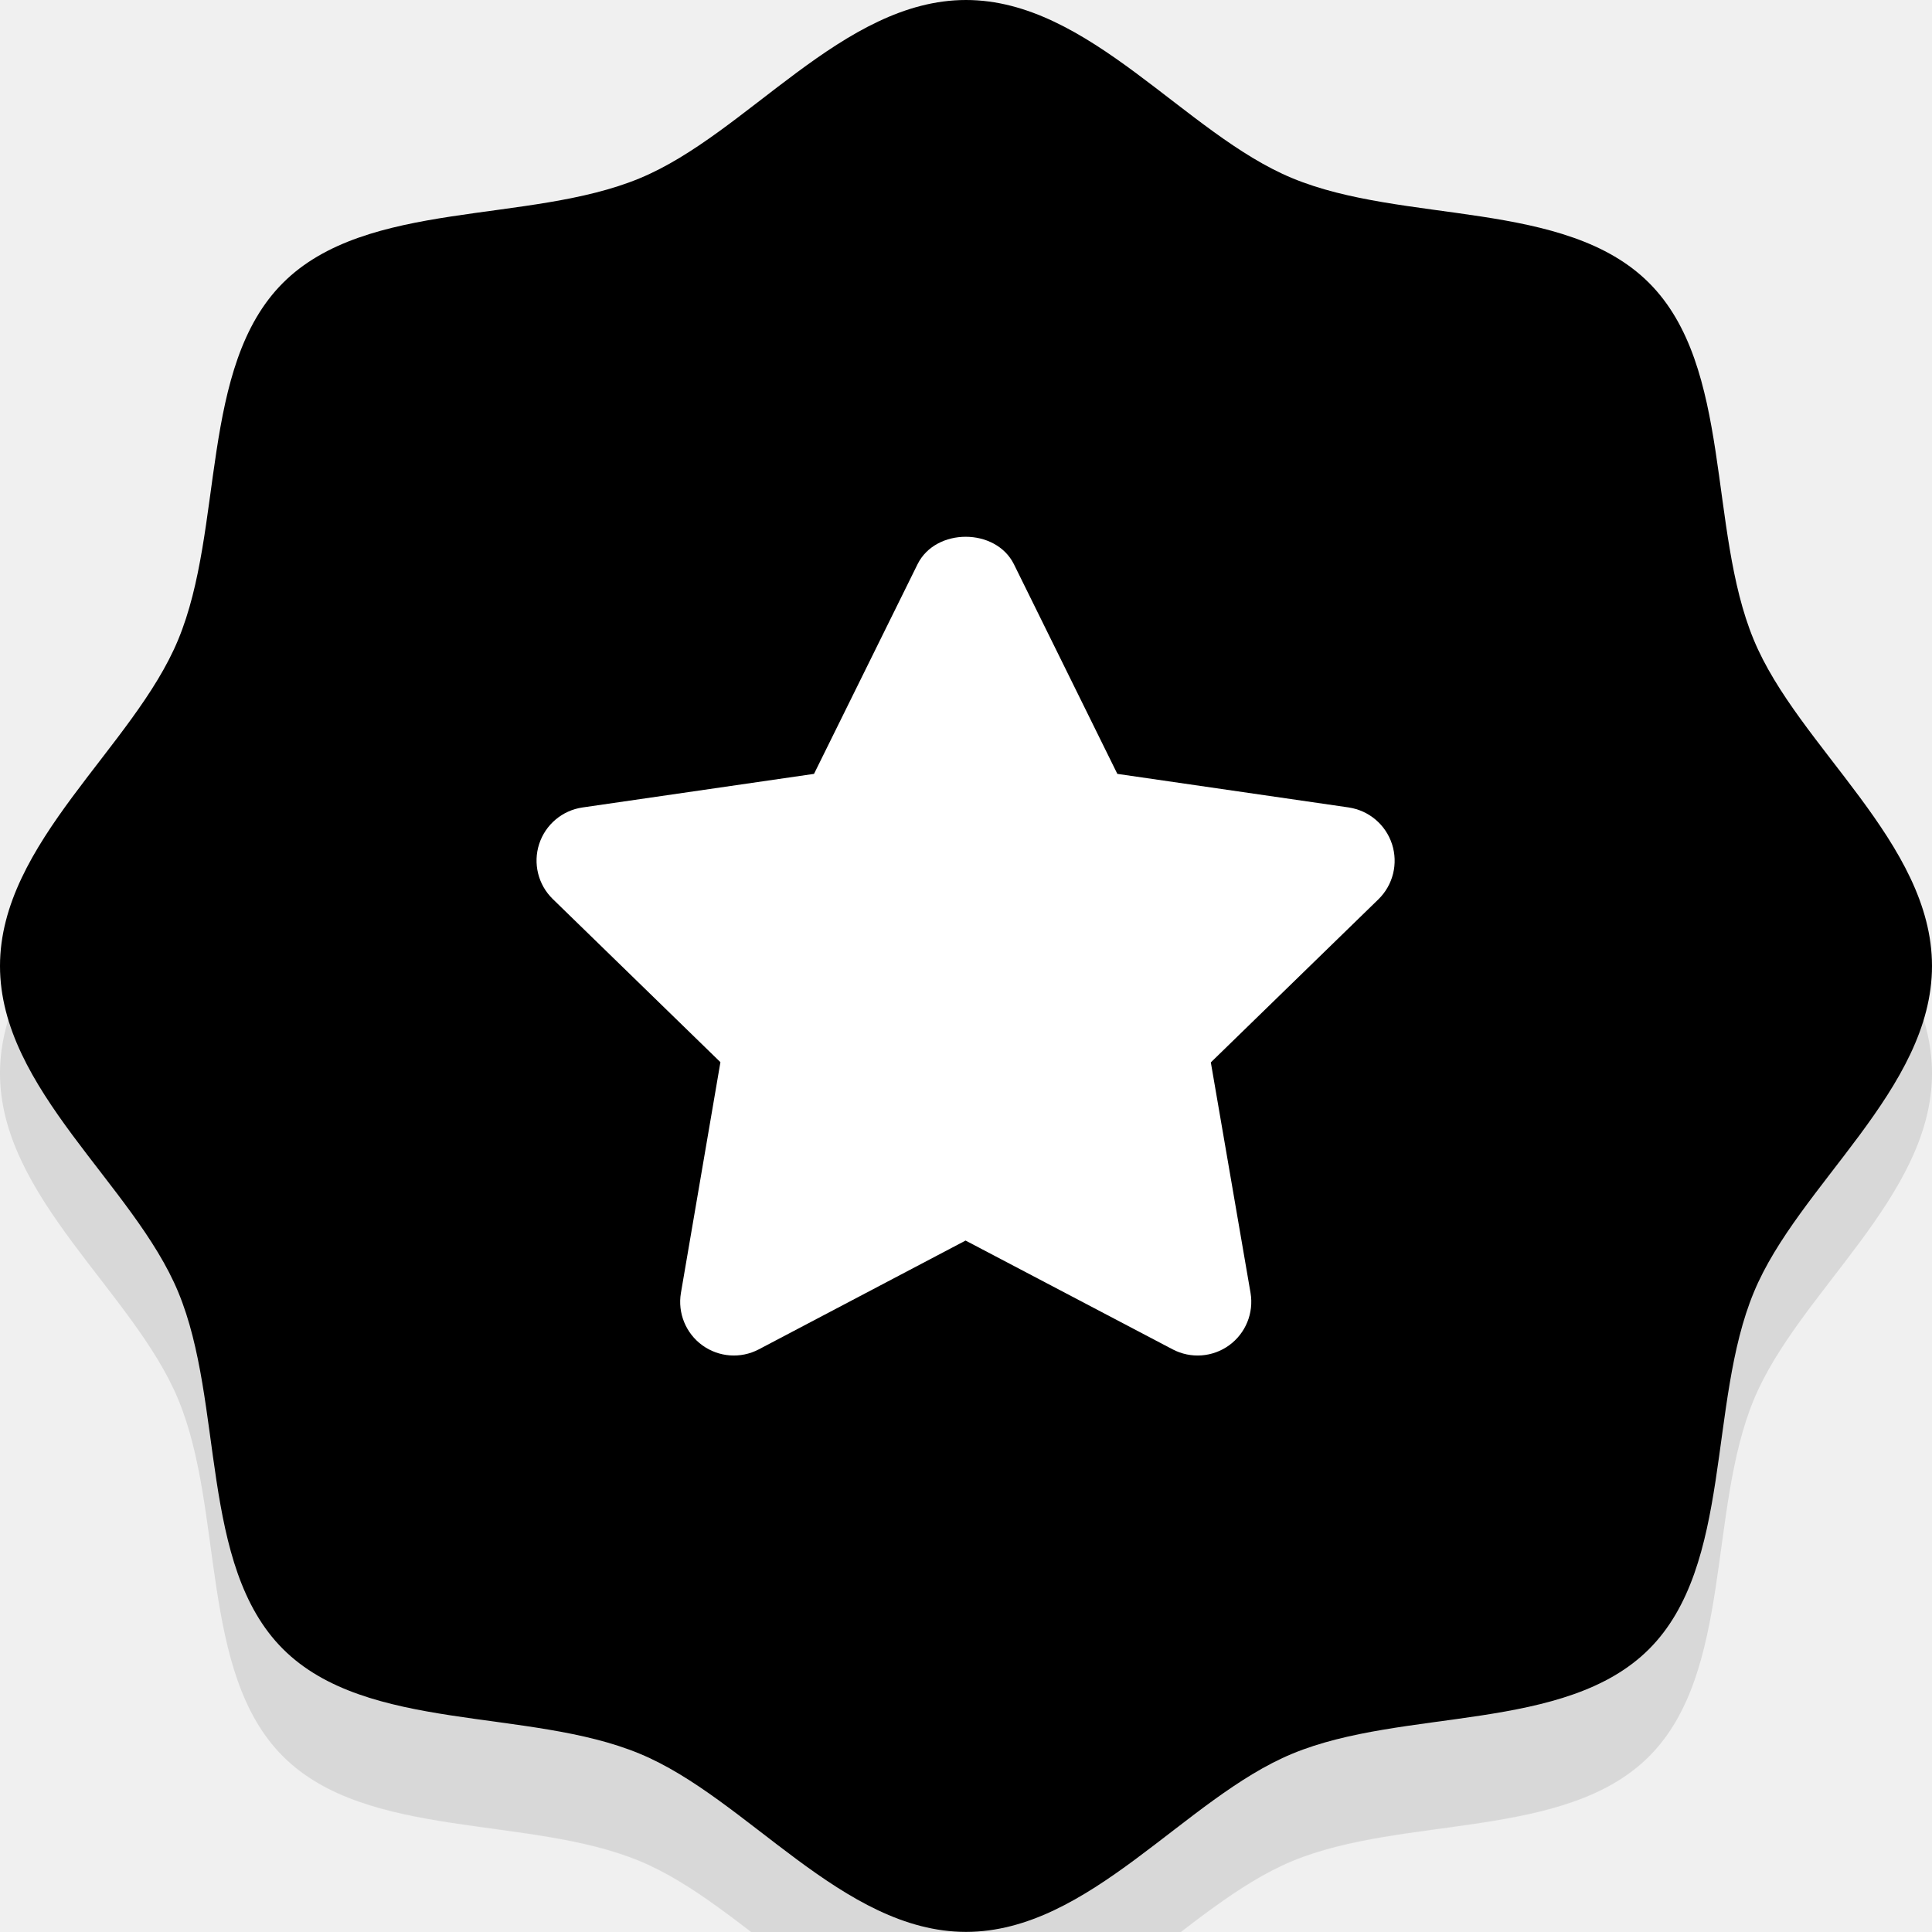
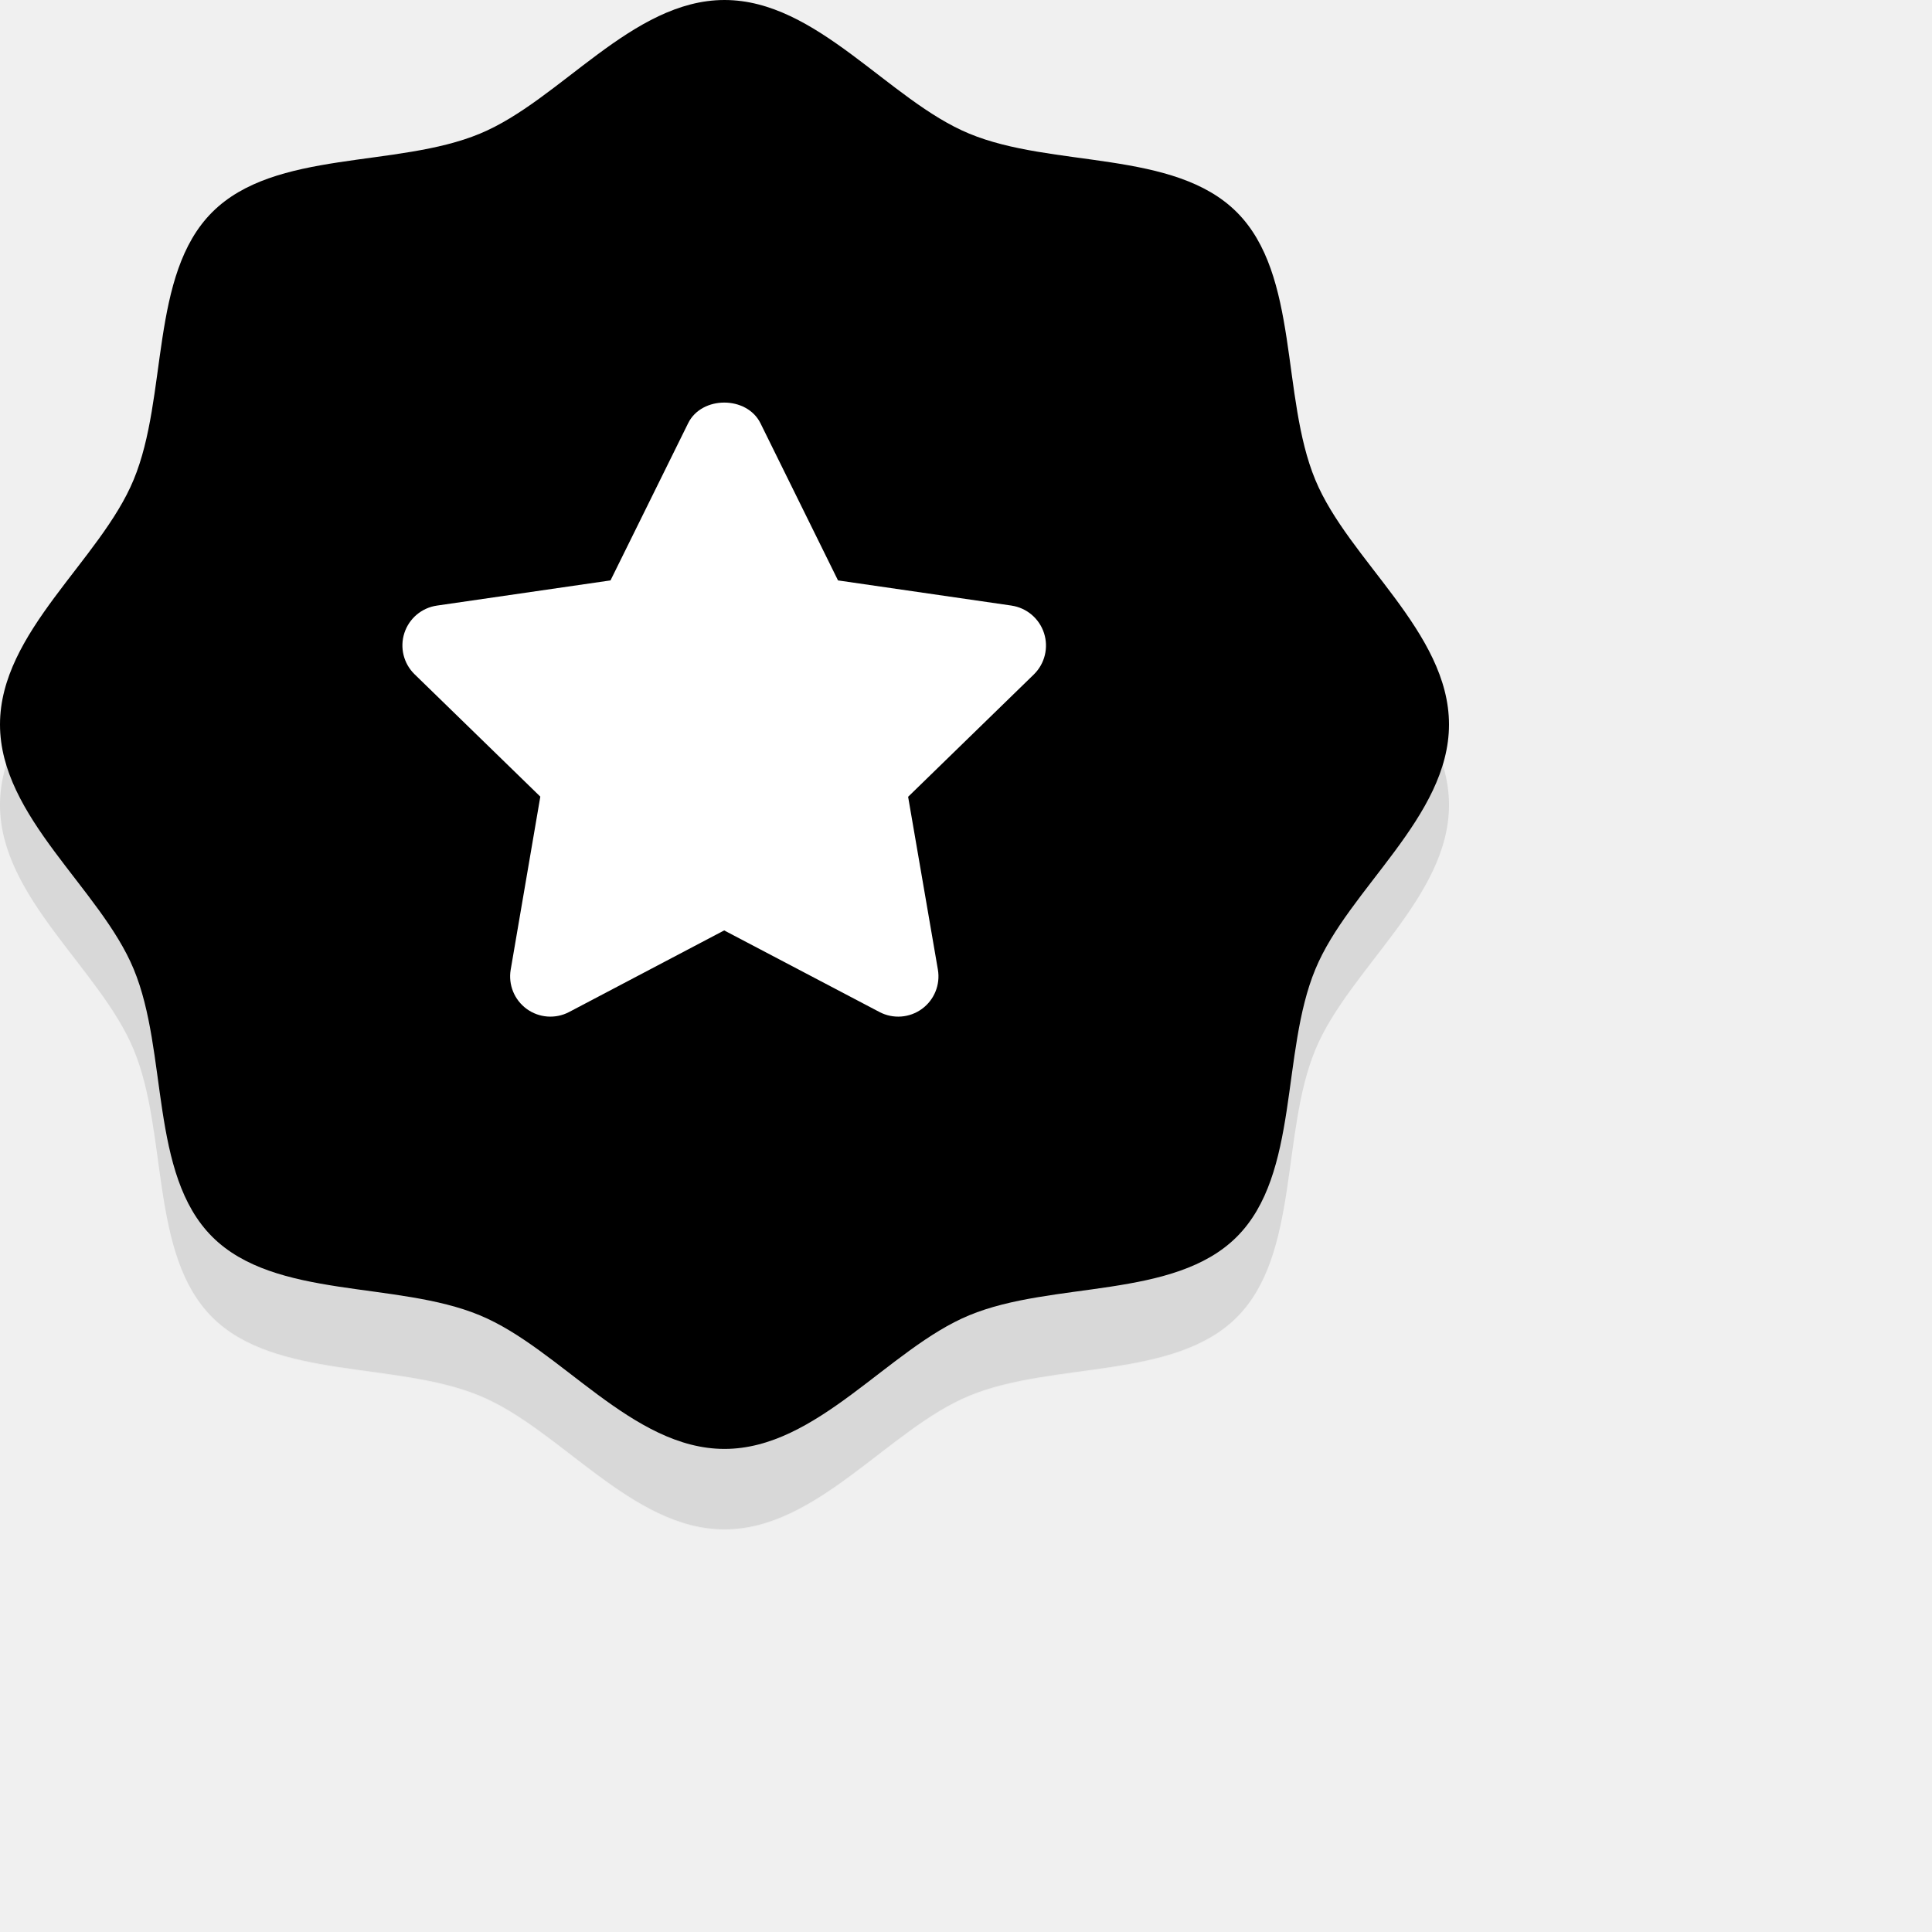
- <svg xmlns="http://www.w3.org/2000/svg" xmlns:xlink="http://www.w3.org/1999/xlink" width="18" height="18" viewBox="0 0 18 18">
+ <svg xmlns="http://www.w3.org/2000/svg" xmlns:xlink="http://www.w3.org/1999/xlink" width="24" height="24" viewBox="0 0 24 24">
  <defs>
    <path d="M0 9c0-1.15 1.247-2.04 1.66-3.04.43-1.035.196-2.544.976-3.324.78-.78 2.29-.546 3.324-.975C6.96 1.248 7.85 0 9 0c1.15 0 2.04 1.247 3.04 1.66 1.035.43 2.544.196 3.324.976.78.78.546 2.29.975 3.324C16.752 6.96 18 7.85 18 9c0 1.15-1.247 2.04-1.66 3.04-.43 1.035-.196 2.544-.976 3.324-.78.78-2.29.546-3.324.975-1 .413-1.89 1.66-3.04 1.66-1.15 0-2.04-1.247-3.04-1.66-1.035-.43-2.544-.196-3.324-.976-.78-.78-.546-2.29-.975-3.324C1.248 11.04 0 10.15 0 9" id="icons-wds-icons-badge-admin-b" />
    <filter x="-50%" y="-50%" width="200%" height="200%" filterUnits="objectBoundingBox" id="icons-wds-icons-badge-admin-a">
      <feOffset dy="1" in="SourceAlpha" result="shadowOffsetOuter1" />
      <feColorMatrix values="0 0 0 0 0 0 0 0 0 0 0 0 0 0 0 0 0 0 0.1 0" in="shadowOffsetOuter1" />
    </filter>
  </defs>
  <g fill-rule="evenodd">
    <use filter="url(#icons-wds-icons-badge-admin-a)" xlink:href="#icons-wds-icons-badge-admin-b" />
    <use xlink:href="#icons-wds-icons-badge-admin-b" />
    <path d="M12.567 7.523L10.41 7.21l-.964-1.954c-.17-.34-.728-.34-.897 0L7.584 7.21l-2.157.313a.5.5 0 0 0-.277.853l1.562 1.52-.368 2.15a.5.5 0 0 0 .725.526l1.927-1.014 1.93 1.014a.5.5 0 0 0 .725-.526l-.37-2.148 1.562-1.52a.502.502 0 0 0-.277-.855z" fill="#FFF" />
  </g>
</svg>
